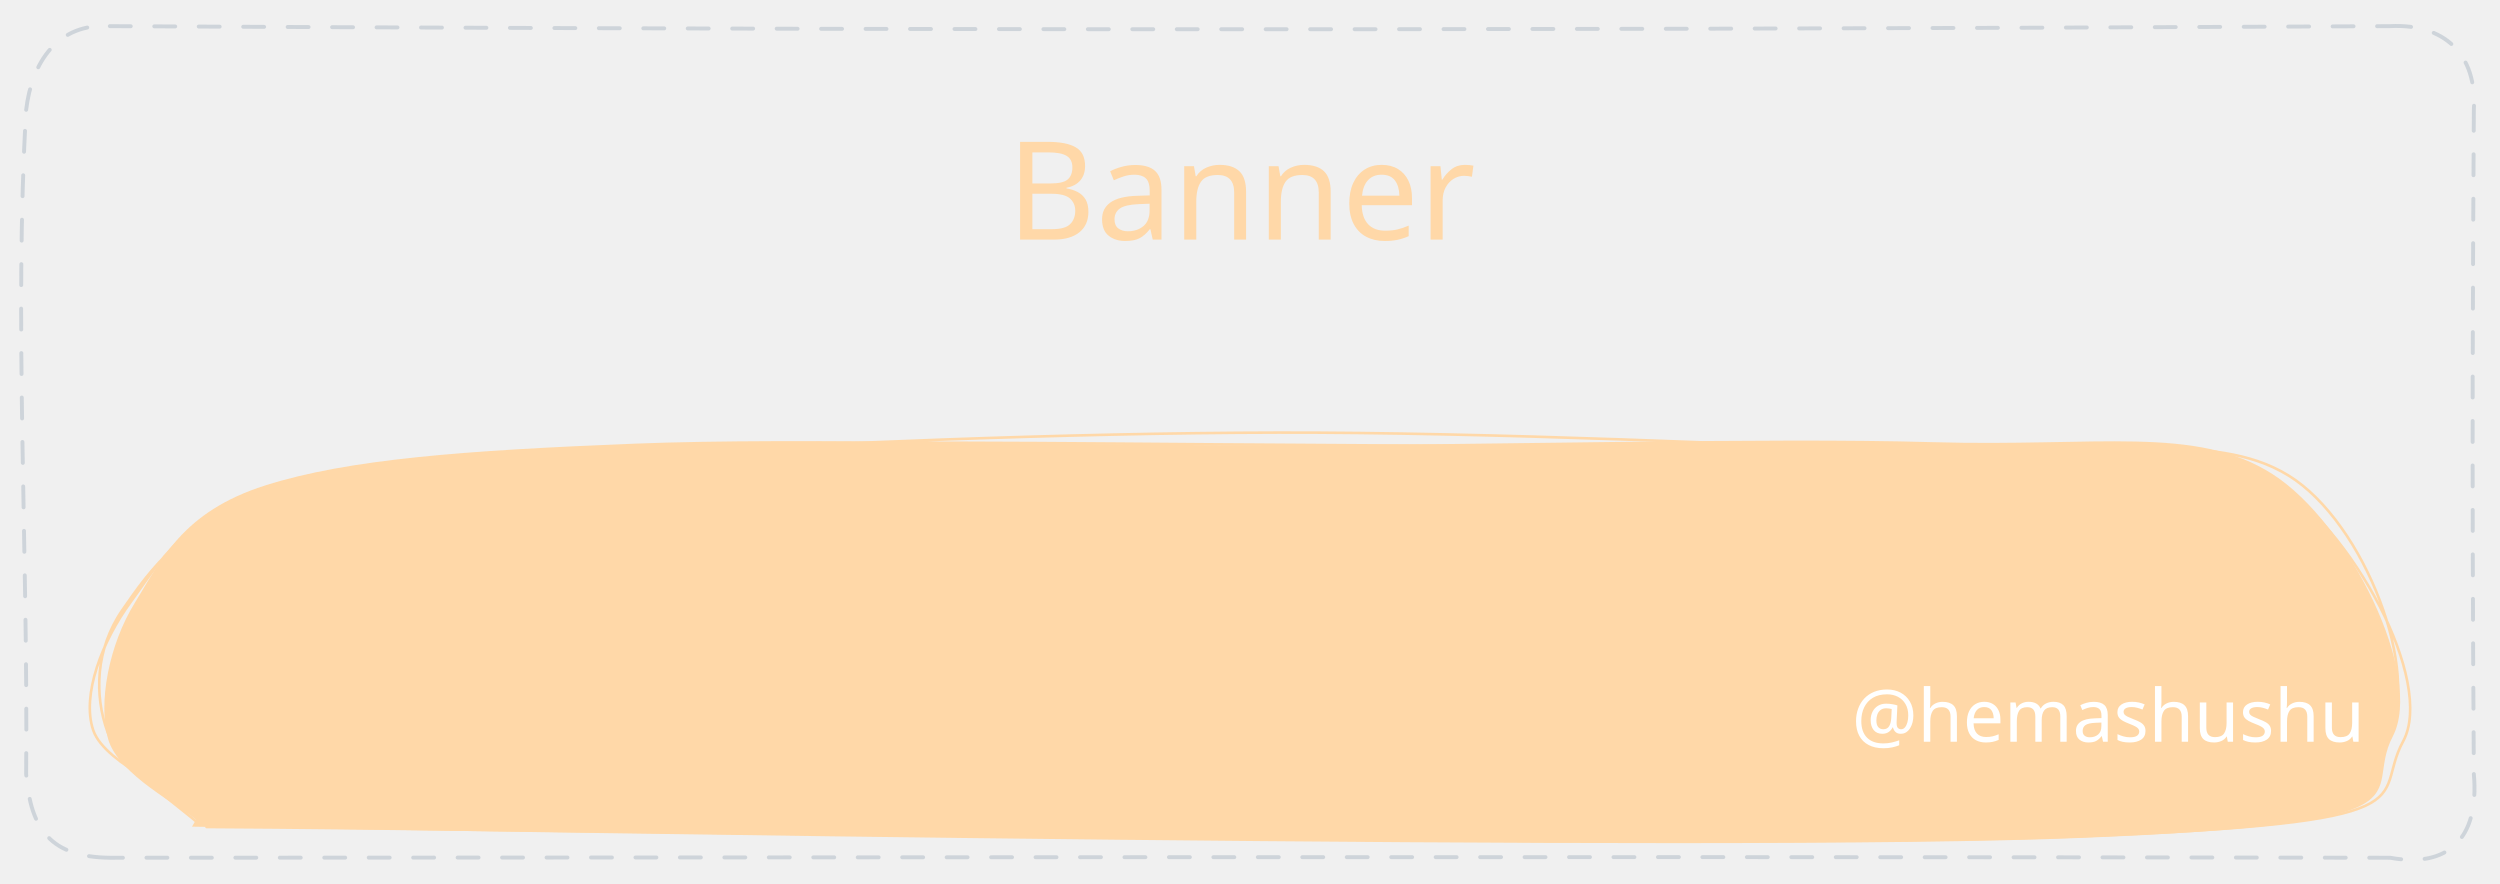
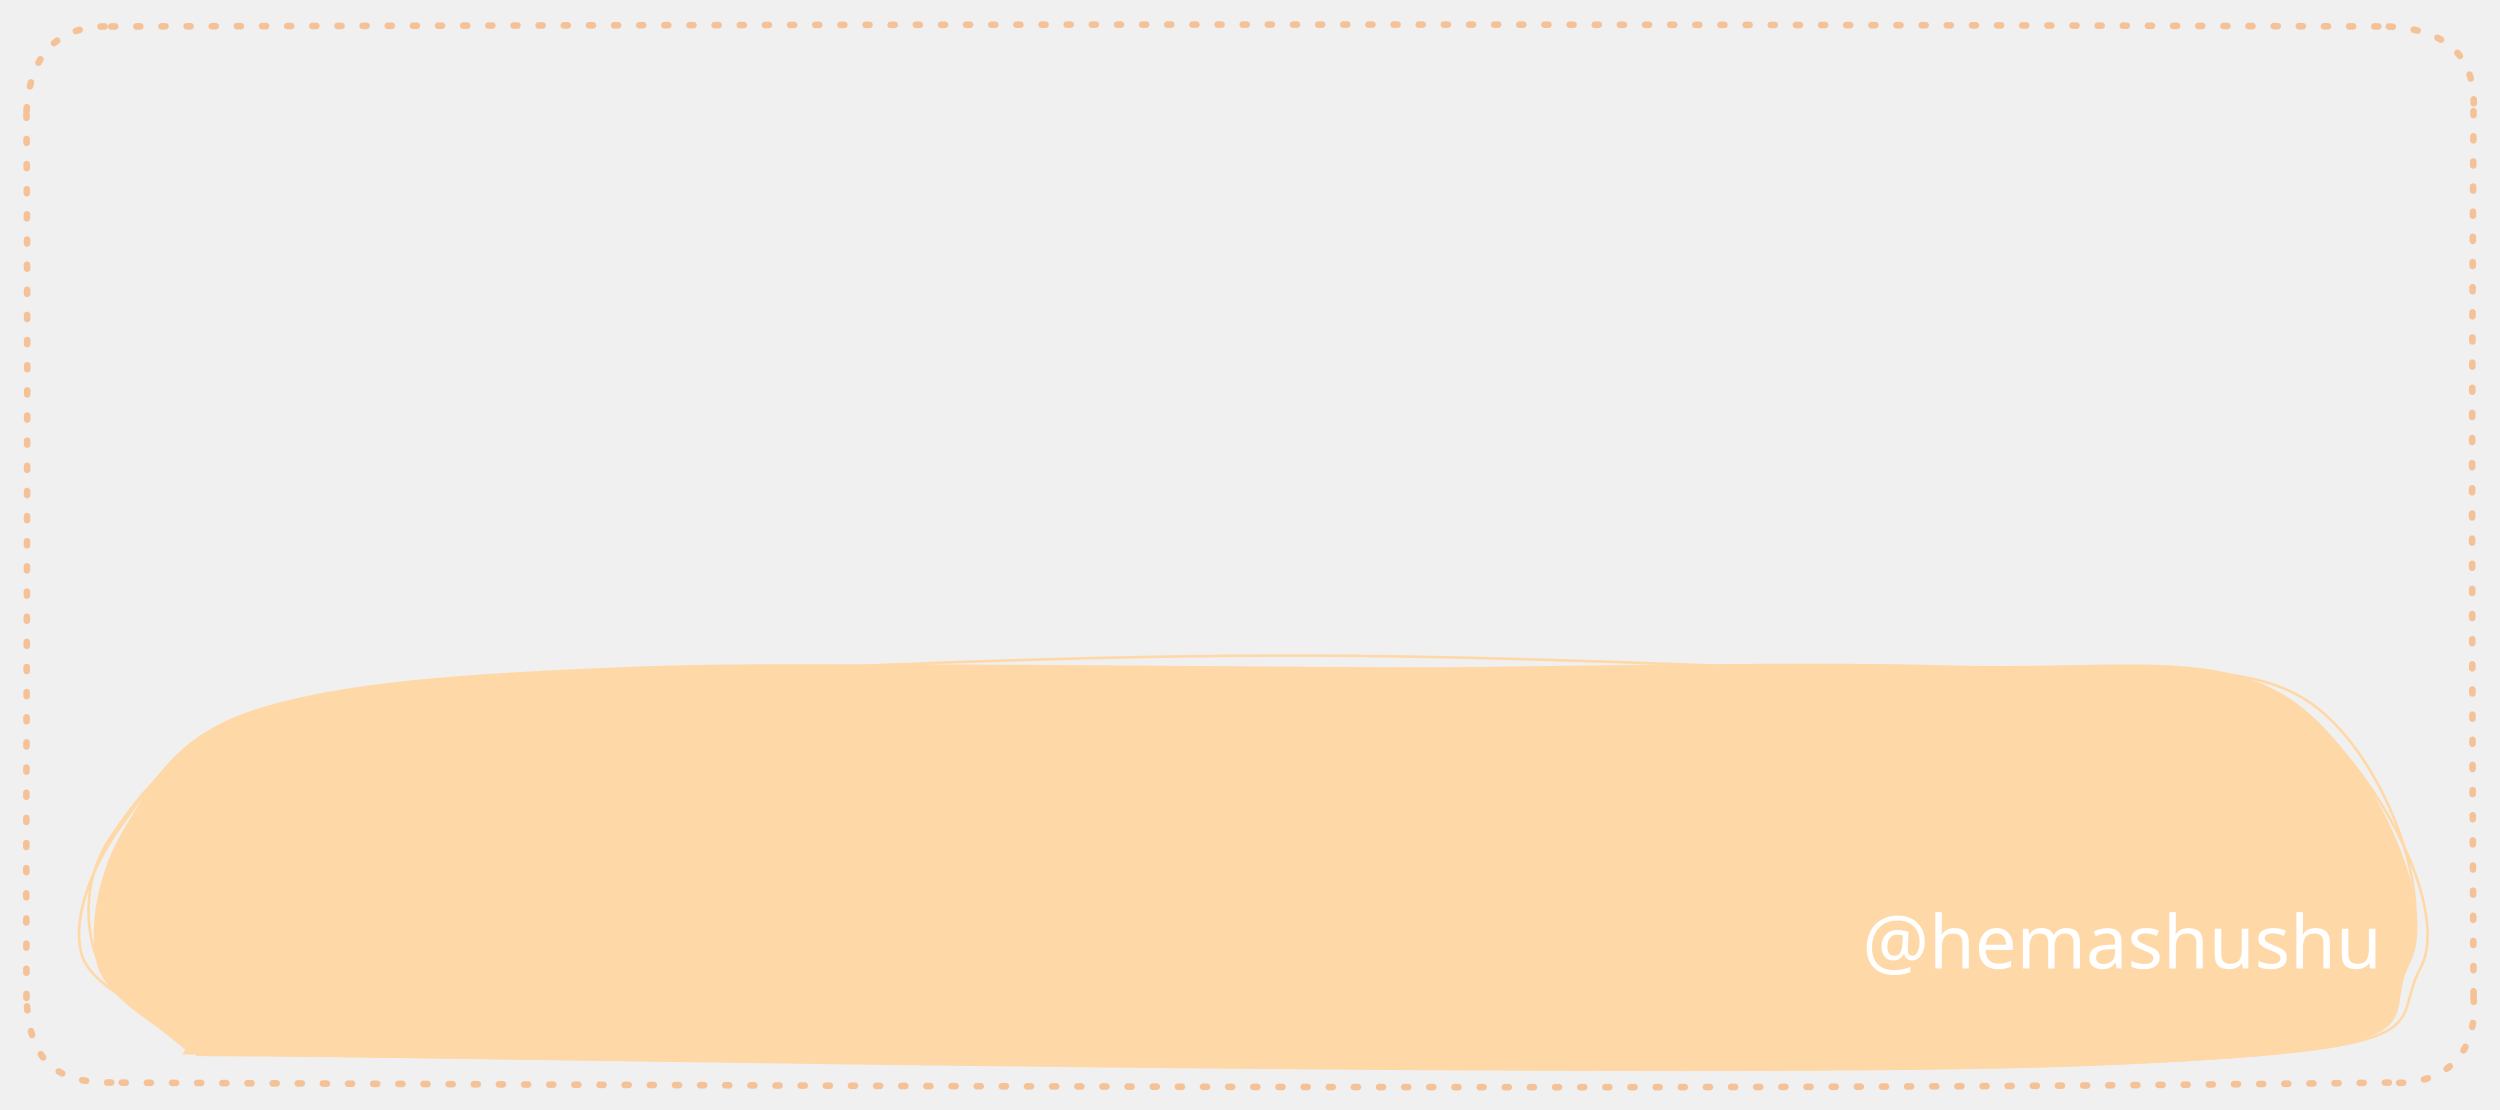
- <svg xmlns="http://www.w3.org/2000/svg" version="1.1" viewBox="0 0 956 338" width="1912" height="676">
+ <svg xmlns="http://www.w3.org/2000/svg" version="1.1" viewBox="0 0 944.5 419" width="1889" height="838">
  <defs>
    <style class="style-fonts">
      @font-face {
        font-family: "Virgil";
        src: url("https://excalidraw.com/Virgil.woff2");
      }
      @font-face {
        font-family: "Cascadia";
        src: url("https://excalidraw.com/Cascadia.woff2");
      }
      @font-face {
        font-family: "Assistant";
        src: url("https://excalidraw.com/Assistant-Regular.woff2");
      }
    </style>
  </defs>
+   <g stroke-opacity="0.4" fill-opacity="0.4" stroke-linecap="round" transform="translate(10 10) rotate(0 462.25 199.5)">
+     <path d="M32 0 C266.84 -0.57, 500.91 -1.3, 892.5 0 M892.5 0 C912.07 1.08, 925.83 9.31, 924.5 32 M924.5 32 C924.14 98.85, 923.5 166.74, 924.5 367 M924.5 367 C926.39 389.39, 912.25 400.37, 892.5 399 M892.5 399 C704.85 401.27, 516.91 401.4, 32 399 M32 399 C10.21 399.14, 1 390.12, 0 367 M0 367 C-0.35 267.62, 0.78 166.54, 0 32 M0 32 C1.32 11.21, 10.97 -0.58, 32 0" stroke="#fd7e14" stroke-width="2.5" fill="none" stroke-dasharray="1.5 8" />
+   </g>
  <g stroke-linecap="round">
-     <g transform="translate(75.69671 312.9815) rotate(0 401.1027 -70.26955)" fill-rule="evenodd">
+     <g transform="translate(71.19671 395.2315) rotate(0 401.1027 -70.26955)" fill-rule="evenodd">
      <path d="M-2.27 3.13 C117.24 5.01, 580.27 13.16, 720.53 7.42 C860.79 1.68, 827.15 -8.14, 839.28 -31.32 C851.41 -54.51, 822.66 -112.92, 793.32 -131.68 C763.98 -150.44, 726.65 -142.06, 663.23 -143.9 C599.82 -145.73, 495.54 -142.78, 412.81 -142.69 C330.08 -142.59, 231.37 -145.88, 166.85 -143.32 C102.34 -140.76, 57.54 -137.47, 25.72 -127.35 C-6.1 -117.23, -14.06 -98.75, -24.07 -82.59 C-34.08 -66.44, -38.25 -44.25, -34.36 -30.4 C-30.47 -16.56, -6.3 -4.65, -0.75 0.48" stroke="none" stroke-width="0" fill="#ffd8a8" fill-rule="evenodd" />
      <path d="M-1.25 -1.89 C119.32 -1.6, 581.45 8.66, 721.24 3.6 C861.04 -1.47, 824.48 -9.79, 837.5 -32.26 C850.51 -54.72, 828.72 -113.21, 799.35 -131.2 C769.98 -149.2, 725.66 -137.52, 661.29 -140.24 C596.92 -142.97, 494.86 -147.69, 413.13 -147.56 C331.4 -147.42, 235.1 -143.36, 170.91 -139.42 C106.73 -135.47, 61.32 -133.81, 28.03 -123.87 C-5.27 -113.93, -18.42 -94.86, -28.87 -79.76 C-39.32 -64.67, -39.58 -46.98, -34.66 -33.29 C-29.74 -19.6, -5.11 -3.26, 0.65 2.37 M3.27 3.26 C123.57 3.8, 578.43 12.33, 718.42 6.88 C858.42 1.43, 830.84 -6.64, 843.23 -29.43 C855.62 -52.22, 823.6 -111.52, 792.74 -129.85 C761.88 -148.18, 720.76 -137.24, 658.08 -139.41 C595.39 -141.58, 497.52 -142.47, 416.63 -142.88 C335.74 -143.29, 237.74 -144.93, 172.74 -141.85 C107.74 -138.77, 59.67 -134.2, 26.62 -124.39 C-6.43 -114.59, -14.45 -98.12, -25.56 -83.01 C-36.67 -67.9, -44.6 -47.12, -40.04 -33.73 C-35.49 -20.34, -4.33 -8.24, 1.77 -2.66" stroke="#ffd8a8" stroke-width="1" fill="none" />
    </g>
  </g>
  <mask />
-   <g transform="translate(708.1209 261.9185) rotate(0 88.96667 17.5)">
+   <g transform="translate(703.6209 344.1685) rotate(0 88.98438 17.5)">
    <text x="0" y="0" font-family="Virgil, Segoe UI Emoji" font-size="28px" fill="#ffffff" text-anchor="start" style="white-space: pre;" direction="ltr" dominant-baseline="text-before-edge">@hemashushu</text>
  </g>
-   <g stroke-linecap="round" transform="translate(10 10) rotate(0 468 159)">
-     <path d="M32 0 C271.28 1.16, 509.45 1.98, 904 0 M904 0 C924.47 -1.03, 937.3 10.44, 936 32 M936 32 C935.67 95.66, 935.14 156.53, 936 286 M936 286 C938.21 311.09, 925.85 321.96, 904 318 M904 318 C558.75 317.43, 214.54 318.02, 32 318 M32 318 C9.47 317.75, 1.71 307.27, 0 286 M0 286 C0.76 200.35, -4.66 110.94, 0 32 M0 32 C2.18 13.6, 12.26 -1.33, 32 0" stroke="#ced4da" stroke-width="1.5" fill="none" stroke-dasharray="8 9" />
-   </g>
-   <g transform="translate(385 51) rotate(0 86.78333 32.71581)">
-     <text x="0" y="0" font-family="Virgil, Segoe UI Emoji" font-size="52.345px" fill="#ffd8a8" text-anchor="start" style="white-space: pre;" direction="ltr" dominant-baseline="text-before-edge">Banner</text>
-   </g>
</svg>
